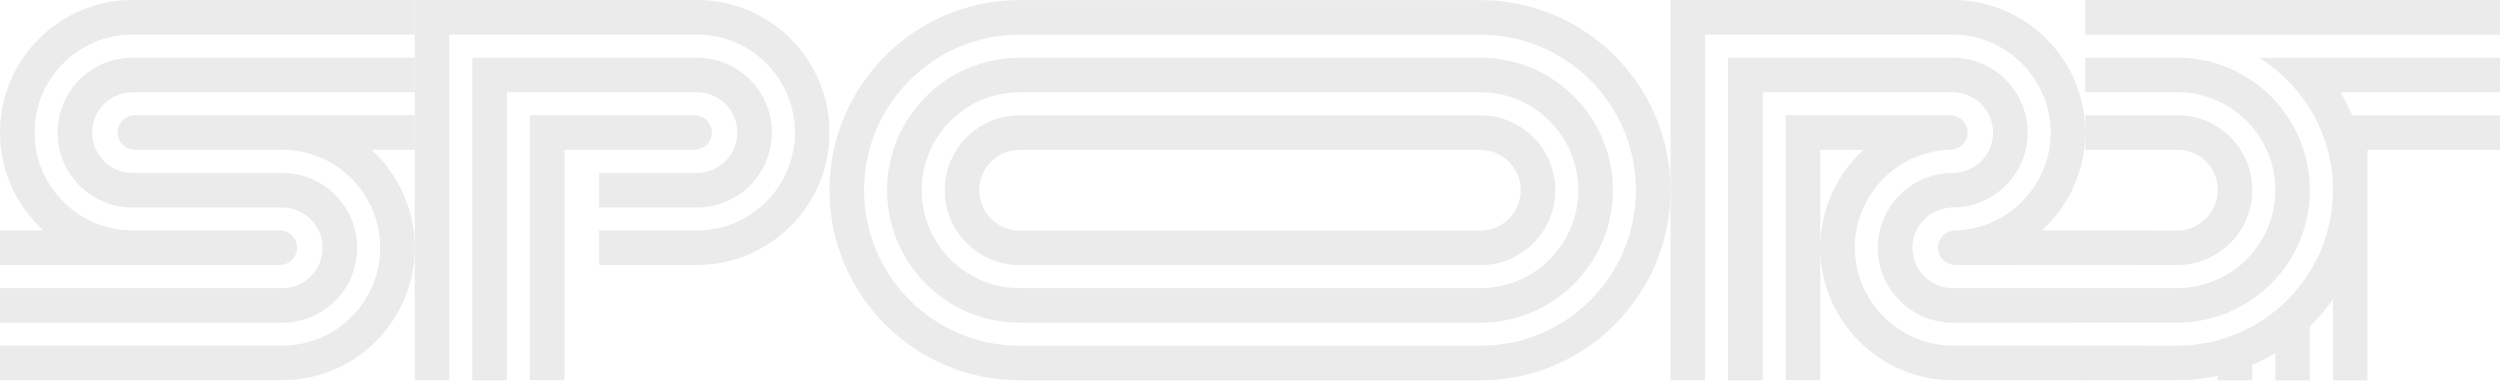
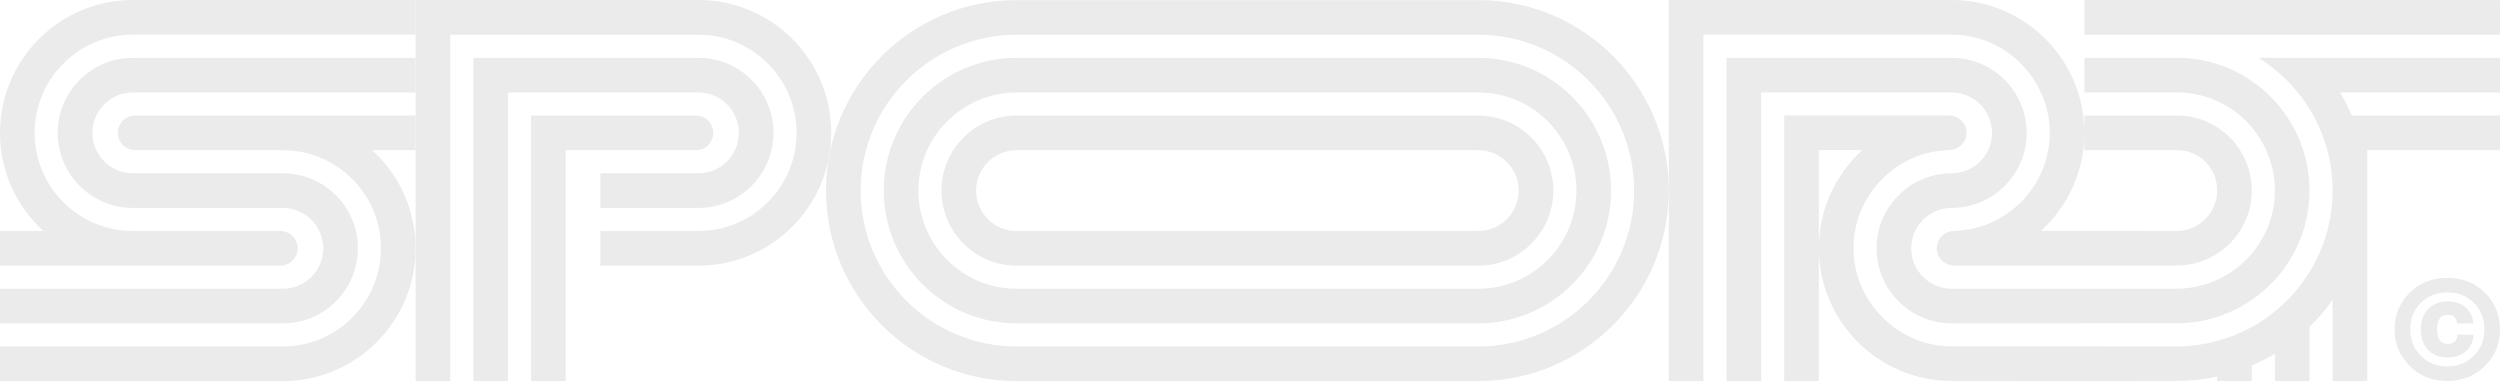
- <svg xmlns="http://www.w3.org/2000/svg" id="Layer_2" data-name="Layer 2" viewBox="0 0 217 33.01">
+ <svg xmlns="http://www.w3.org/2000/svg" id="Layer_2" data-name="Layer 2" viewBox="0 0 216.55 33.01">
  <defs>
    <style>
      .cls-1 {
        fill: #ebebeb;
      }
    </style>
  </defs>
  <g id="Layer_1-2" data-name="Layer 1">
-     <path class="cls-1" d="M189.59,5.01h-.59c.2-.01.4,0,.59,0Z" />
-     <path class="cls-1" d="M189.43.01h-.43c.14-.01.29-.01.43,0Z" />
-     <path class="cls-1" d="M189.22,10.01h-.22c.07-.01.15-.01.22,0Z" />
-     <path class="cls-1" d="M195.5,16.5c0,2.3-1.2,4.32-3,5.47-1.01.65-2.21,1.03-3.5,1.03h0s-8,.01-8,.01h0s-11.29-.01-11.29-.01c-.07,0-.14-.01-.21-.02-.73-.1-1.29-.72-1.29-1.48s.56-1.38,1.29-1.48c.07-.01.14-.02.21-.02,4.58-.11,8.29-3.89,8.29-8.5s-3.82-8.5-8.5-8.5h-21.5v30h-3V0h24.5c6.34,0,11.5,5.16,11.5,11.5,0,3.36-1.45,6.39-3.76,8.5h3.76s8,.01,8,.01h0c1.93-.01,3.5-1.58,3.5-3.51s-1.47-3.4-3.32-3.49h-8.18v-3h8.22c1.21.03,2.33.4,3.28,1.01.8.51,1.48,1.19,1.98,1.99.65,1.01,1.02,2.2,1.02,3.49Z" />
-     <rect class="cls-1" x="181" y=".01" width="36" height="3" />
-     <rect class="cls-1" x="192.5" width="3" height=".01" />
-     <rect class="cls-1" x="202.5" width="3" height=".01" />
-     <rect class="cls-1" x="197.5" width="3" height=".01" />
-     <path class="cls-1" d="M217,8.01h-13.86c.39.64.73,1.31,1.03,2h12.83v3h-11.5v20h-3v-7.04c-.59.85-1.26,1.63-2,2.34v4.7h-3v-2.37c-.64.38-1.31.73-2,1.02v1.35h-3v-.39c-1.13.25-2.3.38-3.5.38h0s-8,.01-8,.01h0s-11.5-.01-11.5-.01c-6.34,0-11.5-5.16-11.5-11.5,0-3.36,1.45-6.39,3.76-8.5h-3.76v20h-3V10h14.29c.07,0,.14.01.21.02.73.1,1.29.72,1.29,1.48s-.56,1.38-1.29,1.48c-.07.01-.14.02-.21.02-4.58.11-8.29,3.89-8.29,8.5s3.82,8.5,8.5,8.5h11.5s8,.01,8,.01h0c1.21-.01,2.38-.17,3.5-.48,1.06-.28,2.06-.69,3-1.2.71-.39,1.38-.85,2-1.36,1.19-.95,2.2-2.11,3-3.41,1.27-2.06,2-4.48,2-7.06,0-1.21-.16-2.38-.46-3.49-.28-1.06-.69-2.06-1.2-3-.11-.19-.22-.38-.34-.57-.3-.5-.64-.98-1.02-1.43-.58-.73-1.25-1.4-1.98-1.98-.45-.38-.92-.72-1.42-1.02h20.92v3Z" />
-     <path class="cls-1" d="M72,11.5c0,6.34-5.16,11.5-11.5,11.5h-8.5v-3h8.5c4.69,0,8.5-3.82,8.5-8.5s-3.81-8.5-8.5-8.5h-21.5v30h-3V0h24.5c6.34,0,11.5,5.15,11.5,11.5Z" />
-     <path class="cls-1" d="M128.5,5.01h-40c-6.34,0-11.5,5.16-11.5,11.5s5.16,11.5,11.5,11.5h40c6.34,0,11.5-5.16,11.5-11.5s-5.16-11.5-11.5-11.5ZM128.5,25.01h-40c-4.68,0-8.5-3.82-8.5-8.5s3.82-8.5,8.5-8.5h40c4.69,0,8.5,3.81,8.5,8.5s-3.81,8.5-8.5,8.5Z" />
-     <path class="cls-1" d="M128.5.01h-40c-9.1,0-16.5,7.4-16.5,16.5s7.4,16.5,16.5,16.5h40c9.1,0,16.5-7.4,16.5-16.5S137.6.01,128.5.01ZM128.5,30.01h-40c-7.44,0-13.5-6.06-13.5-13.5s6.06-13.5,13.5-13.5h40c7.45,0,13.5,6.05,13.5,13.5s-6.05,13.5-13.5,13.5Z" />
-     <path class="cls-1" d="M128.5,10.01h-40c-3.58,0-6.5,2.91-6.5,6.5s2.92,6.5,6.5,6.5h40c3.59,0,6.5-2.92,6.5-6.5s-2.91-6.5-6.5-6.5ZM128.5,20.01h-40c-1.93,0-3.5-1.57-3.5-3.5s1.57-3.5,3.5-3.5h40c1.93,0,3.5,1.57,3.5,3.5s-1.57,3.5-3.5,3.5Z" />
+     <path class="cls-1" d="M189.14,5.01h-.59c.2-.01.4,0,.59,0Z" />
+     <path class="cls-1" d="M188.98.01h-.43c.14-.01.29-.01.43,0Z" />
+     <path class="cls-1" d="M188.77,10.01h-.22c.07-.01.15-.01.22,0Z" />
+     <path class="cls-1" d="M195.05,16.5c0,2.3-1.2,4.32-3,5.47-1.01.65-2.21,1.03-3.5,1.03h0s-8,.01-8,.01h0s-11.29-.01-11.29-.01c-.07,0-.14-.01-.21-.02-.73-.1-1.29-.72-1.29-1.48s.56-1.38,1.29-1.48c.07-.01.14-.02.21-.02,4.58-.11,8.29-3.89,8.29-8.5s-3.82-8.5-8.5-8.5h-21.5v30h-3V0h24.5c6.34,0,11.5,5.16,11.5,11.5,0,3.36-1.45,6.39-3.76,8.5h3.76s8,.01,8,.01h0c1.93-.01,3.5-1.58,3.5-3.51s-1.47-3.4-3.32-3.49h-8.18v-3h8.22c1.21.03,2.33.4,3.28,1.01.8.51,1.48,1.19,1.98,1.99.65,1.01,1.02,2.2,1.02,3.49Z" />
+     <rect class="cls-1" x="180.55" y=".01" width="36" height="3" />
+     <rect class="cls-1" x="192.05" width="3" height=".01" />
+     <rect class="cls-1" x="202.05" width="3" height=".01" />
+     <rect class="cls-1" x="197.05" width="3" height=".01" />
+     <path class="cls-1" d="M216.55,8.01h-13.86c.39.64.73,1.31,1.03,2h12.83v3h-11.5v20h-3v-7.04c-.59.85-1.26,1.63-2,2.34v4.7h-3v-2.37c-.64.38-1.31.73-2,1.02v1.35h-3v-.39c-1.13.25-2.3.38-3.5.38h0s-8,.01-8,.01h0s-11.5-.01-11.5-.01c-6.34,0-11.5-5.16-11.5-11.5,0-3.36,1.45-6.39,3.76-8.5h-3.76v20h-3V10h14.29c.07,0,.14.01.21.02.73.1,1.29.72,1.29,1.48s-.56,1.38-1.29,1.48c-.07.01-.14.02-.21.02-4.58.11-8.29,3.89-8.29,8.5s3.82,8.5,8.5,8.5h11.5s8,.01,8,.01h0c1.21-.01,2.38-.17,3.5-.48,1.06-.28,2.06-.69,3-1.2.71-.39,1.38-.85,2-1.36,1.19-.95,2.2-2.11,3-3.41,1.27-2.06,2-4.48,2-7.06,0-1.21-.16-2.38-.46-3.49-.28-1.06-.69-2.06-1.2-3-.11-.19-.22-.38-.34-.57-.3-.5-.64-.98-1.02-1.43-.58-.73-1.25-1.4-1.98-1.98-.45-.38-.92-.72-1.42-1.02h20.92v3Z" />
+     <path class="cls-1" d="M72,11.51c0,6.34-5.16,11.5-11.5,11.5h-8.5v-3h8.5c4.69,0,8.5-3.82,8.5-8.5s-3.81-8.5-8.5-8.5h-21.5v30h-3V0h24.5c6.34,0,11.5,5.15,11.5,11.5Z" />
+     <path class="cls-1" d="M128.05,5.01h-40c-6.34,0-11.5,5.16-11.5,11.5s5.16,11.5,11.5,11.5h40c6.34,0,11.5-5.16,11.5-11.5s-5.16-11.5-11.5-11.5ZM128.05,25.01h-40c-4.68,0-8.5-3.82-8.5-8.5s3.82-8.5,8.5-8.5h40c4.69,0,8.5,3.81,8.5,8.5s-3.81,8.5-8.5,8.5Z" />
+     <path class="cls-1" d="M128.05.01h-40c-9.1,0-16.5,7.4-16.5,16.5s7.4,16.5,16.5,16.5h40c9.1,0,16.5-7.4,16.5-16.5S137.15.01,128.05.01ZM128.05,30.01h-40c-7.44,0-13.5-6.06-13.5-13.5s6.06-13.5,13.5-13.5h40c7.45,0,13.5,6.05,13.5,13.5s-6.05,13.5-13.5,13.5Z" />
+     <path class="cls-1" d="M128.05,10.01h-40c-3.58,0-6.5,2.91-6.5,6.5s2.92,6.5,6.5,6.5h40c3.59,0,6.5-2.92,6.5-6.5s-2.91-6.5-6.5-6.5ZM128.05,20.01h-40c-1.93,0-3.5-1.57-3.5-3.5s1.57-3.5,3.5-3.5h40c1.93,0,3.5,1.57,3.5,3.5s-1.57,3.5-3.5,3.5Z" />
    <path class="cls-1" d="M67,11.51c0,3.58-2.91,6.5-6.5,6.5h-8.5v-3h8.5c1.93,0,3.5-1.57,3.5-3.5s-1.57-3.5-3.5-3.5h-16.5v25h-3V5.01h19.5c3.59,0,6.5,2.91,6.5,6.5Z" />
-     <path class="cls-1" d="M24.5,20v.02c-.07-.01-.14-.02-.21-.02h.21Z" />
+     <path class="cls-1" d="M24.5,20.01v.02c-.07-.01-.14-.02-.21-.02h.21Z" />
    <path class="cls-1" d="M24.5,22.98v.02h-.21c.07,0,.14-.01.21-.02Z" />
    <path class="cls-1" d="M8,11.51c0,1.93,1.57,3.5,3.5,3.5h13c3.59,0,6.5,2.91,6.5,6.5s-2.91,6.5-6.5,6.5H0v-3h24.5c1.93,0,3.5-1.57,3.5-3.5s-1.57-3.5-3.5-3.5h-13c-3.59,0-6.5-2.91-6.5-6.5s2.91-6.5,6.5-6.5h24.5v3H11.5c-1.93,0-3.5,1.57-3.5,3.5Z" />
-     <path class="cls-1" d="M11.71,13h-.21v-.02c.07.01.14.02.21.02Z" />
-     <path class="cls-1" d="M11.71,10c-.07,0-.14.01-.21.02v-.02h.21Z" />
-     <path class="cls-1" d="M200.5,16.5c0,2.98-1.14,5.69-3,7.74-.6.65-1.27,1.24-2,1.73-.91.64-1.92,1.14-3,1.48-1.1.36-2.28.55-3.5.55h0s-19.5.01-19.5.01c-3.58,0-6.5-2.91-6.5-6.5s2.92-6.5,6.5-6.5c1.93,0,3.5-1.57,3.5-3.5s-1.57-3.5-3.5-3.5h-16.5v25h-3V5.01h19.5c3.58,0,6.5,2.91,6.5,6.5s-2.92,6.5-6.5,6.5c-1.93,0-3.5,1.57-3.5,3.5s1.57,3.5,3.5,3.5h19.5c1.25-.01,2.43-.28,3.5-.77,1.16-.52,2.19-1.3,3-2.27,1.25-1.48,2-3.39,2-5.47,0-1.24-.27-2.43-.75-3.49-.33-.72-.75-1.39-1.25-1.99-.31-.36-.65-.7-1.01-1.01-.6-.5-1.26-.93-1.99-1.25-.94-.43-1.98-.69-3.06-.75h-8.44v-3h8.59c1.01.06,1.99.24,2.91.54,1.08.34,2.09.84,3,1.48.44.29.86.62,1.25.98.26.24.51.49.75.75.36.39.69.81.98,1.25.63.91,1.13,1.92,1.47,3,.36,1.1.55,2.27.55,3.49Z" />
-     <path class="cls-1" d="M61.79,11.5c0,.76-.56,1.38-1.29,1.48-.07.01-.14.02-.21.02h-11.29v20h-3V10h14.29c.07,0,.14.01.21.02.73.1,1.29.72,1.29,1.48Z" />
-     <path class="cls-1" d="M3,11.5c0,4.69,3.81,8.5,8.5,8.5h12.79c.07,0,.14.01.21.02.73.1,1.29.72,1.29,1.48s-.56,1.38-1.29,1.48c-.07.01-.14.02-.21.02H0v-3h3.76C1.45,17.9,0,14.87,0,11.5,0,5.16,5.16,0,11.5,0h24.5v3H11.5C6.81,3,3,6.82,3,11.5Z" />
-     <path class="cls-1" d="M36,13h-3.76c2.31,2.1,3.76,5.13,3.76,8.5,0,6.34-5.16,11.5-11.5,11.5H0v-3h24.5c4.69,0,8.5-3.82,8.5-8.5s-3.81-8.5-8.5-8.5h-12.79c-.07,0-.14-.01-.21-.02-.73-.1-1.29-.72-1.29-1.48s.56-1.38,1.29-1.48c.07-.01.14-.02.21-.02h24.29v3Z" />
+     <path class="cls-1" d="M11.71,13.01h-.21v-.02c.07.01.14.02.21.02Z" />
+     <path class="cls-1" d="M11.71,10.01c-.07,0-.14.01-.21.02v-.02h.21Z" />
+     <path class="cls-1" d="M200.05,16.5c0,2.98-1.14,5.69-3,7.74-.6.65-1.27,1.24-2,1.73-.91.64-1.92,1.14-3,1.48-1.1.36-2.28.55-3.5.55h0s-19.5.01-19.5.01c-3.58,0-6.5-2.91-6.5-6.5s2.92-6.5,6.5-6.5c1.93,0,3.5-1.57,3.5-3.5s-1.57-3.5-3.5-3.5h-16.5v25h-3V5.01h19.5c3.58,0,6.5,2.91,6.5,6.5s-2.92,6.5-6.5,6.5c-1.93,0-3.5,1.57-3.5,3.5s1.57,3.5,3.5,3.5h19.5c1.25-.01,2.43-.28,3.5-.77,1.16-.52,2.19-1.3,3-2.27,1.25-1.48,2-3.39,2-5.47,0-1.24-.27-2.43-.75-3.49-.33-.72-.75-1.39-1.25-1.99-.31-.36-.65-.7-1.01-1.01-.6-.5-1.26-.93-1.99-1.25-.94-.43-1.98-.69-3.06-.75h-8.44v-3h8.59c1.01.06,1.99.24,2.91.54,1.08.34,2.09.84,3,1.48.44.29.86.62,1.25.98.26.24.51.49.75.75.36.39.69.81.98,1.25.63.91,1.13,1.92,1.47,3,.36,1.1.55,2.27.55,3.49Z" />
+     <path class="cls-1" d="M61.79,11.51c0,.76-.56,1.38-1.29,1.48-.07.01-.14.02-.21.02h-11.29v20h-3V10.01h14.29c.07,0,.14.01.21.02.73.1,1.29.72,1.29,1.48Z" />
+     <path class="cls-1" d="M3,11.51c0,4.69,3.81,8.5,8.5,8.5h12.79c.07,0,.14.01.21.02.73.1,1.29.72,1.29,1.48s-.56,1.38-1.29,1.48c-.07.01-.14.02-.21.02H0v-3h3.76C1.45,17.91,0,14.88,0,11.51,0,5.16,5.16,0,11.5,0h24.5v3H11.5C6.81,3.01,3,6.83,3,11.51Z" />
+     <path class="cls-1" d="M36,13.01h-3.76c2.31,2.1,3.76,5.13,3.76,8.5,0,6.34-5.16,11.5-11.5,11.5H0v-3h24.5c4.69,0,8.5-3.82,8.5-8.5s-3.81-8.5-8.5-8.5h-12.79c-.07,0-.14-.01-.21-.02-.73-.1-1.29-.72-1.29-1.48s.56-1.38,1.29-1.48c.07-.01.14-.02.21-.02h24.29v3Z" />
+     <path class="cls-1" d="M212.87,28.99c-.03.54-.32.8-.85.8-.61,0-.92-.42-.92-1.26s.31-1.26.92-1.26c.49,0,.76.25.81.74h1.41c-.05-.58-.27-1.04-.67-1.38-.39-.35-.91-.52-1.55-.52-.72,0-1.28.22-1.7.66s-.63,1.03-.63,1.76.21,1.33.63,1.77.98.66,1.7.66c.65,0,1.17-.18,1.58-.54.4-.35.62-.83.66-1.43h-1.39ZM212.87,28.99c-.03.54-.32.8-.85.8-.61,0-.92-.42-.92-1.26s.31-1.26.92-1.26c.49,0,.76.25.81.74h1.41c-.05-.58-.27-1.04-.67-1.38-.39-.35-.91-.52-1.55-.52-.72,0-1.28.22-1.7.66s-.63,1.03-.63,1.76.21,1.33.63,1.77.98.66,1.7.66c.65,0,1.17-.18,1.58-.54.4-.35.62-.83.66-1.43h-1.39ZM212.87,28.99c-.03.54-.32.8-.85.8-.61,0-.92-.42-.92-1.26s.31-1.26.92-1.26c.49,0,.76.25.81.74h1.41c-.05-.58-.27-1.04-.67-1.38-.39-.35-.91-.52-1.55-.52-.72,0-1.28.22-1.7.66s-.63,1.03-.63,1.76.21,1.33.63,1.77.98.66,1.7.66c.65,0,1.17-.18,1.58-.54.4-.35.62-.83.66-1.43h-1.39ZM212.87,28.99c-.03.54-.32.8-.85.8-.61,0-.92-.42-.92-1.26s.31-1.26.92-1.26c.49,0,.76.25.81.74h1.41c-.05-.58-.27-1.04-.67-1.38-.39-.35-.91-.52-1.55-.52-.72,0-1.28.22-1.7.66s-.63,1.03-.63,1.76.21,1.33.63,1.77.98.66,1.7.66c.65,0,1.17-.18,1.58-.54.4-.35.62-.83.66-1.43h-1.39ZM212.87,28.99c-.03.54-.32.8-.85.8-.61,0-.92-.42-.92-1.26s.31-1.26.92-1.26c.49,0,.76.25.81.74h1.41c-.05-.58-.27-1.04-.67-1.38-.39-.35-.91-.52-1.55-.52-.72,0-1.28.22-1.7.66s-.63,1.03-.63,1.76.21,1.33.63,1.77.98.66,1.7.66c.65,0,1.17-.18,1.58-.54.4-.35.62-.83.66-1.43h-1.39ZM212.87,28.99c-.03.54-.32.8-.85.8-.61,0-.92-.42-.92-1.26s.31-1.26.92-1.26c.49,0,.76.25.81.74h1.41c-.05-.58-.27-1.04-.67-1.38-.39-.35-.91-.52-1.55-.52-.72,0-1.28.22-1.7.66s-.63,1.03-.63,1.76.21,1.33.63,1.77.98.66,1.7.66c.65,0,1.17-.18,1.58-.54.4-.35.62-.83.66-1.43h-1.39ZM212.87,28.99c-.03.54-.32.8-.85.8-.61,0-.92-.42-.92-1.26s.31-1.26.92-1.26c.49,0,.76.25.81.74h1.41c-.05-.58-.27-1.04-.67-1.38-.39-.35-.91-.52-1.55-.52-.72,0-1.28.22-1.7.66s-.63,1.03-.63,1.76.21,1.33.63,1.77.98.66,1.7.66c.65,0,1.17-.18,1.58-.54.4-.35.62-.83.66-1.43h-1.39ZM212.87,28.99c-.03.54-.32.8-.85.8-.61,0-.92-.42-.92-1.26s.31-1.26.92-1.26c.49,0,.76.25.81.74h1.41c-.05-.58-.27-1.04-.67-1.38-.39-.35-.91-.52-1.55-.52-.72,0-1.28.22-1.7.66s-.63,1.03-.63,1.76.21,1.33.63,1.77.98.66,1.7.66c.65,0,1.17-.18,1.58-.54.4-.35.62-.83.66-1.43h-1.39ZM212.87,28.99c-.03.54-.32.8-.85.8-.61,0-.92-.42-.92-1.26s.31-1.26.92-1.26c.49,0,.76.25.81.74h1.41c-.05-.58-.27-1.04-.67-1.38-.39-.35-.91-.52-1.55-.52-.72,0-1.28.22-1.7.66s-.63,1.03-.63,1.76.21,1.33.63,1.77.98.66,1.7.66c.65,0,1.17-.18,1.58-.54.4-.35.62-.83.66-1.43h-1.39ZM212.87,28.99c-.03.54-.32.8-.85.8-.61,0-.92-.42-.92-1.26s.31-1.26.92-1.26c.49,0,.76.25.81.74h1.41c-.05-.58-.27-1.04-.67-1.38-.39-.35-.91-.52-1.55-.52-.72,0-1.28.22-1.7.66s-.63,1.03-.63,1.76.21,1.33.63,1.77.98.66,1.7.66c.65,0,1.17-.18,1.58-.54.4-.35.62-.83.66-1.43h-1.39ZM212.87,28.99c-.03.54-.32.8-.85.8-.61,0-.92-.42-.92-1.26s.31-1.26.92-1.26c.49,0,.76.25.81.74h1.41c-.05-.58-.27-1.04-.67-1.38-.39-.35-.91-.52-1.55-.52-.72,0-1.28.22-1.7.66s-.63,1.03-.63,1.76.21,1.33.63,1.77.98.66,1.7.66c.65,0,1.17-.18,1.58-.54.4-.35.62-.83.66-1.43h-1.39ZM212.87,28.99c-.03.54-.32.8-.85.8-.61,0-.92-.42-.92-1.26s.31-1.26.92-1.26c.49,0,.76.25.81.74h1.41c-.05-.58-.27-1.04-.67-1.38-.39-.35-.91-.52-1.55-.52-.72,0-1.28.22-1.7.66s-.63,1.03-.63,1.76.21,1.33.63,1.77.98.66,1.7.66c.65,0,1.17-.18,1.58-.54.4-.35.62-.83.66-1.43h-1.39ZM212.87,28.99c-.03.54-.32.8-.85.8-.61,0-.92-.42-.92-1.26s.31-1.26.92-1.26c.49,0,.76.25.81.74h1.41c-.05-.58-.27-1.04-.67-1.38-.39-.35-.91-.52-1.55-.52-.72,0-1.28.22-1.7.66s-.63,1.03-.63,1.76.21,1.33.63,1.77.98.66,1.7.66c.65,0,1.17-.18,1.58-.54.4-.35.62-.83.66-1.43h-1.39ZM212.87,28.99c-.03.54-.32.8-.85.8-.61,0-.92-.42-.92-1.26s.31-1.26.92-1.26c.49,0,.76.25.81.74h1.41c-.05-.58-.27-1.04-.67-1.38-.39-.35-.91-.52-1.55-.52-.72,0-1.28.22-1.7.66s-.63,1.03-.63,1.76.21,1.33.63,1.77.98.66,1.7.66c.65,0,1.17-.18,1.58-.54.4-.35.62-.83.66-1.43h-1.39ZM212.87,28.99c-.03.54-.32.8-.85.8-.61,0-.92-.42-.92-1.26s.31-1.26.92-1.26c.49,0,.76.25.81.74h1.41c-.05-.58-.27-1.04-.67-1.38-.39-.35-.91-.52-1.55-.52-.72,0-1.28.22-1.7.66s-.63,1.03-.63,1.76.21,1.33.63,1.77.98.66,1.7.66c.65,0,1.17-.18,1.58-.54.4-.35.62-.83.66-1.43h-1.39ZM212.87,28.99c-.03.54-.32.8-.85.8-.61,0-.92-.42-.92-1.26s.31-1.26.92-1.26c.49,0,.76.25.81.74h1.41c-.05-.58-.27-1.04-.67-1.38-.39-.35-.91-.52-1.55-.52-.72,0-1.28.22-1.7.66s-.63,1.03-.63,1.76.21,1.33.63,1.77.98.66,1.7.66c.65,0,1.17-.18,1.58-.54.4-.35.62-.83.66-1.43h-1.39ZM212.87,28.99c-.03.54-.32.8-.85.8-.61,0-.92-.42-.92-1.26s.31-1.26.92-1.26c.49,0,.76.25.81.74h1.41c-.05-.58-.27-1.04-.67-1.38-.39-.35-.91-.52-1.55-.52-.72,0-1.28.22-1.7.66s-.63,1.03-.63,1.76.21,1.33.63,1.77.98.66,1.7.66c.65,0,1.17-.18,1.58-.54.4-.35.62-.83.66-1.43h-1.39ZM212.87,28.99c-.03.54-.32.8-.85.8-.61,0-.92-.42-.92-1.26s.31-1.26.92-1.26c.49,0,.76.25.81.74h1.41c-.05-.58-.27-1.04-.67-1.38-.39-.35-.91-.52-1.55-.52-.72,0-1.28.22-1.7.66s-.63,1.03-.63,1.76.21,1.33.63,1.77.98.66,1.7.66c.65,0,1.17-.18,1.58-.54.4-.35.62-.83.66-1.43h-1.39ZM212.87,28.99c-.03.54-.32.8-.85.8-.61,0-.92-.42-.92-1.26s.31-1.26.92-1.26c.49,0,.76.25.81.74h1.41c-.05-.58-.27-1.04-.67-1.38-.39-.35-.91-.52-1.55-.52-.72,0-1.28.22-1.7.66s-.63,1.03-.63,1.76.21,1.33.63,1.77.98.66,1.7.66c.65,0,1.17-.18,1.58-.54.4-.35.62-.83.66-1.43h-1.39ZM212.87,28.99c-.03.54-.32.8-.85.8-.61,0-.92-.42-.92-1.26s.31-1.26.92-1.26c.49,0,.76.25.81.74h1.41c-.05-.58-.27-1.04-.67-1.38-.39-.35-.91-.52-1.55-.52-.72,0-1.28.22-1.7.66s-.63,1.03-.63,1.76.21,1.33.63,1.77.98.66,1.7.66c.65,0,1.17-.18,1.58-.54.4-.35.62-.83.66-1.43h-1.39ZM212.87,28.99c-.03.54-.32.8-.85.8-.61,0-.92-.42-.92-1.26s.31-1.26.92-1.26c.49,0,.76.25.81.74h1.41c-.05-.58-.27-1.04-.67-1.38-.39-.35-.91-.52-1.55-.52-.72,0-1.28.22-1.7.66s-.63,1.03-.63,1.76.21,1.33.63,1.77.98.66,1.7.66c.65,0,1.17-.18,1.58-.54.4-.35.62-.83.66-1.43h-1.39ZM212.87,28.99c-.03.54-.32.8-.85.8-.61,0-.92-.42-.92-1.26s.31-1.26.92-1.26c.49,0,.76.25.81.74h1.41c-.05-.58-.27-1.04-.67-1.38-.39-.35-.91-.52-1.55-.52-.72,0-1.28.22-1.7.66s-.63,1.03-.63,1.76.21,1.33.63,1.77.98.66,1.7.66c.65,0,1.17-.18,1.58-.54.4-.35.62-.83.66-1.43h-1.39ZM212.87,28.99c-.03.54-.32.8-.85.8-.61,0-.92-.42-.92-1.26s.31-1.26.92-1.26c.49,0,.76.25.81.74h1.41c-.05-.58-.27-1.04-.67-1.38-.39-.35-.91-.52-1.55-.52-.72,0-1.28.22-1.7.66s-.63,1.03-.63,1.76.21,1.33.63,1.77.98.66,1.7.66c.65,0,1.17-.18,1.58-.54.4-.35.62-.83.66-1.43h-1.39ZM212.87,28.99c-.03.54-.32.8-.85.8-.61,0-.92-.42-.92-1.26s.31-1.26.92-1.26c.49,0,.76.25.81.74h1.41c-.05-.58-.27-1.04-.67-1.38-.39-.35-.91-.52-1.55-.52-.72,0-1.28.22-1.7.66s-.63,1.03-.63,1.76.21,1.33.63,1.77.98.66,1.7.66c.65,0,1.17-.18,1.58-.54.4-.35.62-.83.66-1.43h-1.39ZM215.25,25.35c-.89-.85-1.97-1.28-3.27-1.28s-2.38.43-3.25,1.28c-.27.27-.5.56-.68.87-.42.68-.63,1.45-.63,2.31,0,.44.06.86.17,1.26.2.72.58,1.35,1.14,1.91.82.82,1.82,1.24,3.01,1.29.08.01.16.01.24.01s.16,0,.24-.01c1.19-.05,2.2-.47,3.03-1.29.87-.86,1.3-1.92,1.3-3.17s-.43-2.31-1.3-3.18ZM214.3,30.81c-.62.62-1.39.93-2.31.93s-1.69-.31-2.3-.93c-.61-.6-.91-1.36-.91-2.28s.3-1.68.91-2.29,1.37-.91,2.3-.91,1.7.3,2.31.91c.6.62.9,1.38.9,2.29s-.3,1.67-.9,2.28ZM212.02,29.79c-.61,0-.92-.42-.92-1.26s.31-1.26.92-1.26c.49,0,.76.25.81.74h1.41c-.05-.58-.27-1.04-.67-1.38-.39-.35-.91-.52-1.55-.52-.72,0-1.28.22-1.7.66s-.63,1.03-.63,1.76.21,1.33.63,1.77.98.66,1.7.66c.65,0,1.17-.18,1.58-.54.4-.35.62-.83.66-1.43h-1.39c-.03.54-.32.8-.85.8ZM212.87,28.99c-.03.54-.32.8-.85.8-.61,0-.92-.42-.92-1.26s.31-1.26.92-1.26c.49,0,.76.25.81.74h1.41c-.05-.58-.27-1.04-.67-1.38-.39-.35-.91-.52-1.55-.52-.72,0-1.28.22-1.7.66s-.63,1.03-.63,1.76.21,1.33.63,1.77.98.66,1.7.66c.65,0,1.17-.18,1.58-.54.4-.35.62-.83.66-1.43h-1.39ZM212.87,28.99c-.03.54-.32.8-.85.8-.61,0-.92-.42-.92-1.26s.31-1.26.92-1.26c.49,0,.76.25.81.74h1.41c-.05-.58-.27-1.04-.67-1.38-.39-.35-.91-.52-1.55-.52-.72,0-1.28.22-1.7.66s-.63,1.03-.63,1.76.21,1.33.63,1.77.98.66,1.7.66c.65,0,1.17-.18,1.58-.54.4-.35.62-.83.66-1.43h-1.39ZM212.87,28.99c-.03.54-.32.8-.85.8-.61,0-.92-.42-.92-1.26s.31-1.26.92-1.26c.49,0,.76.25.81.74h1.41c-.05-.58-.27-1.04-.67-1.38-.39-.35-.91-.52-1.55-.52-.72,0-1.28.22-1.7.66s-.63,1.03-.63,1.76.21,1.33.63,1.77.98.66,1.7.66c.65,0,1.17-.18,1.58-.54.4-.35.62-.83.66-1.43h-1.39ZM212.87,28.99c-.03.54-.32.8-.85.8-.61,0-.92-.42-.92-1.26s.31-1.26.92-1.26c.49,0,.76.25.81.74h1.41c-.05-.58-.27-1.04-.67-1.38-.39-.35-.91-.52-1.55-.52-.72,0-1.28.22-1.7.66s-.63,1.03-.63,1.76.21,1.33.63,1.77.98.66,1.7.66c.65,0,1.17-.18,1.58-.54.4-.35.62-.83.66-1.43h-1.39ZM212.87,28.99c-.03.54-.32.8-.85.8-.61,0-.92-.42-.92-1.26s.31-1.26.92-1.26c.49,0,.76.25.81.74h1.41c-.05-.58-.27-1.04-.67-1.38-.39-.35-.91-.52-1.55-.52-.72,0-1.28.22-1.7.66s-.63,1.03-.63,1.76.21,1.33.63,1.77.98.66,1.7.66c.65,0,1.17-.18,1.58-.54.4-.35.62-.83.66-1.43h-1.39ZM212.87,28.99c-.03.54-.32.8-.85.8-.61,0-.92-.42-.92-1.26s.31-1.26.92-1.26c.49,0,.76.25.81.74h1.41c-.05-.58-.27-1.04-.67-1.38-.39-.35-.91-.52-1.55-.52-.72,0-1.28.22-1.7.66s-.63,1.03-.63,1.76.21,1.33.63,1.77.98.66,1.7.66c.65,0,1.17-.18,1.58-.54.4-.35.62-.83.66-1.43h-1.39ZM212.87,28.99c-.03.54-.32.8-.85.8-.61,0-.92-.42-.92-1.26s.31-1.26.92-1.26c.49,0,.76.25.81.74h1.41c-.05-.58-.27-1.04-.67-1.38-.39-.35-.91-.52-1.55-.52-.72,0-1.28.22-1.7.66s-.63,1.03-.63,1.76.21,1.33.63,1.77.98.66,1.7.66c.65,0,1.17-.18,1.58-.54.4-.35.62-.83.66-1.43h-1.39ZM212.87,28.99c-.03.54-.32.8-.85.8-.61,0-.92-.42-.92-1.26s.31-1.26.92-1.26c.49,0,.76.25.81.74h1.41c-.05-.58-.27-1.04-.67-1.38-.39-.35-.91-.52-1.55-.52-.72,0-1.28.22-1.7.66s-.63,1.03-.63,1.76.21,1.33.63,1.77.98.66,1.7.66c.65,0,1.17-.18,1.58-.54.4-.35.62-.83.66-1.43h-1.39ZM212.87,28.99c-.03.54-.32.8-.85.8-.61,0-.92-.42-.92-1.26s.31-1.26.92-1.26c.49,0,.76.25.81.74h1.41c-.05-.58-.27-1.04-.67-1.38-.39-.35-.91-.52-1.55-.52-.72,0-1.28.22-1.7.66s-.63,1.03-.63,1.76.21,1.33.63,1.77.98.66,1.7.66c.65,0,1.17-.18,1.58-.54.4-.35.62-.83.66-1.43h-1.39ZM212.87,28.99c-.03.54-.32.8-.85.8-.61,0-.92-.42-.92-1.26s.31-1.26.92-1.26c.49,0,.76.25.81.74h1.41c-.05-.58-.27-1.04-.67-1.38-.39-.35-.91-.52-1.55-.52-.72,0-1.28.22-1.7.66s-.63,1.03-.63,1.76.21,1.33.63,1.77.98.66,1.7.66c.65,0,1.17-.18,1.58-.54.4-.35.62-.83.66-1.43h-1.39ZM212.87,28.99c-.03.54-.32.8-.85.8-.61,0-.92-.42-.92-1.26s.31-1.26.92-1.26c.49,0,.76.25.81.74h1.41c-.05-.58-.27-1.04-.67-1.38-.39-.35-.91-.52-1.55-.52-.72,0-1.28.22-1.7.66s-.63,1.03-.63,1.76.21,1.33.63,1.77.98.66,1.7.66c.65,0,1.17-.18,1.58-.54.4-.35.62-.83.66-1.43h-1.39ZM212.87,28.99c-.03.54-.32.8-.85.8-.61,0-.92-.42-.92-1.26s.31-1.26.92-1.26c.49,0,.76.25.81.74h1.41c-.05-.58-.27-1.04-.67-1.38-.39-.35-.91-.52-1.55-.52-.72,0-1.28.22-1.7.66s-.63,1.03-.63,1.76.21,1.33.63,1.77.98.66,1.7.66c.65,0,1.17-.18,1.58-.54.4-.35.62-.83.66-1.43h-1.39ZM212.87,28.99c-.03.54-.32.8-.85.8-.61,0-.92-.42-.92-1.26s.31-1.26.92-1.26c.49,0,.76.25.81.74h1.41c-.05-.58-.27-1.04-.67-1.38-.39-.35-.91-.52-1.55-.52-.72,0-1.28.22-1.7.66s-.63,1.03-.63,1.76.21,1.33.63,1.77.98.66,1.7.66c.65,0,1.17-.18,1.58-.54.4-.35.62-.83.66-1.43h-1.39ZM212.87,28.99c-.03.54-.32.8-.85.8-.61,0-.92-.42-.92-1.26s.31-1.26.92-1.26c.49,0,.76.25.81.74h1.41c-.05-.58-.27-1.04-.67-1.38-.39-.35-.91-.52-1.55-.52-.72,0-1.28.22-1.7.66s-.63,1.03-.63,1.76.21,1.33.63,1.77.98.66,1.7.66c.65,0,1.17-.18,1.58-.54.4-.35.62-.83.66-1.43h-1.39ZM212.87,28.99c-.03.54-.32.8-.85.8-.61,0-.92-.42-.92-1.26s.31-1.26.92-1.26c.49,0,.76.25.81.74h1.41c-.05-.58-.27-1.04-.67-1.38-.39-.35-.91-.52-1.55-.52-.72,0-1.28.22-1.7.66s-.63,1.03-.63,1.76.21,1.33.63,1.77.98.66,1.7.66c.65,0,1.17-.18,1.58-.54.4-.35.62-.83.66-1.43h-1.39ZM212.87,28.99c-.03.54-.32.8-.85.8-.61,0-.92-.42-.92-1.26s.31-1.26.92-1.26c.49,0,.76.25.81.74h1.41c-.05-.58-.27-1.04-.67-1.38-.39-.35-.91-.52-1.55-.52-.72,0-1.28.22-1.7.66s-.63,1.03-.63,1.76.21,1.33.63,1.77.98.66,1.7.66c.65,0,1.17-.18,1.58-.54.4-.35.62-.83.66-1.43h-1.39ZM212.87,28.99c-.03.54-.32.8-.85.8-.61,0-.92-.42-.92-1.26s.31-1.26.92-1.26c.49,0,.76.25.81.74h1.41c-.05-.58-.27-1.04-.67-1.38-.39-.35-.91-.52-1.55-.52-.72,0-1.28.22-1.7.66s-.63,1.03-.63,1.76.21,1.33.63,1.77.98.66,1.7.66c.65,0,1.17-.18,1.58-.54.4-.35.62-.83.66-1.43h-1.39ZM212.87,28.99c-.03.54-.32.8-.85.8-.61,0-.92-.42-.92-1.26s.31-1.26.92-1.26c.49,0,.76.25.81.74h1.41c-.05-.58-.27-1.04-.67-1.38-.39-.35-.91-.52-1.55-.52-.72,0-1.28.22-1.7.66s-.63,1.03-.63,1.76.21,1.33.63,1.77.98.66,1.7.66c.65,0,1.17-.18,1.58-.54.4-.35.62-.83.66-1.43h-1.39ZM212.87,28.99c-.03.54-.32.8-.85.8-.61,0-.92-.42-.92-1.26s.31-1.26.92-1.26c.49,0,.76.25.81.74h1.41c-.05-.58-.27-1.04-.67-1.38-.39-.35-.91-.52-1.55-.52-.72,0-1.28.22-1.7.66s-.63,1.03-.63,1.76.21,1.33.63,1.77.98.66,1.7.66c.65,0,1.17-.18,1.58-.54.4-.35.62-.83.66-1.43h-1.39ZM212.87,28.99c-.03.54-.32.8-.85.8-.61,0-.92-.42-.92-1.26s.31-1.26.92-1.26c.49,0,.76.25.81.74h1.41c-.05-.58-.27-1.04-.67-1.38-.39-.35-.91-.52-1.55-.52-.72,0-1.28.22-1.7.66s-.63,1.03-.63,1.76.21,1.33.63,1.77.98.66,1.7.66c.65,0,1.17-.18,1.58-.54.4-.35.62-.83.66-1.43h-1.39ZM212.87,28.99c-.03.54-.32.8-.85.8-.61,0-.92-.42-.92-1.26s.31-1.26.92-1.26c.49,0,.76.25.81.74h1.41c-.05-.58-.27-1.04-.67-1.38-.39-.35-.91-.52-1.55-.52-.72,0-1.28.22-1.7.66s-.63,1.03-.63,1.76.21,1.33.63,1.77.98.66,1.7.66c.65,0,1.17-.18,1.58-.54.4-.35.62-.83.66-1.43h-1.39ZM212.87,28.99c-.03.54-.32.8-.85.8-.61,0-.92-.42-.92-1.26s.31-1.26.92-1.26c.49,0,.76.25.81.74h1.41c-.05-.58-.27-1.04-.67-1.38-.39-.35-.91-.52-1.55-.52-.72,0-1.28.22-1.7.66s-.63,1.03-.63,1.76.21,1.33.63,1.77.98.66,1.7.66c.65,0,1.17-.18,1.58-.54.4-.35.62-.83.66-1.43h-1.39Z" />
  </g>
</svg>
